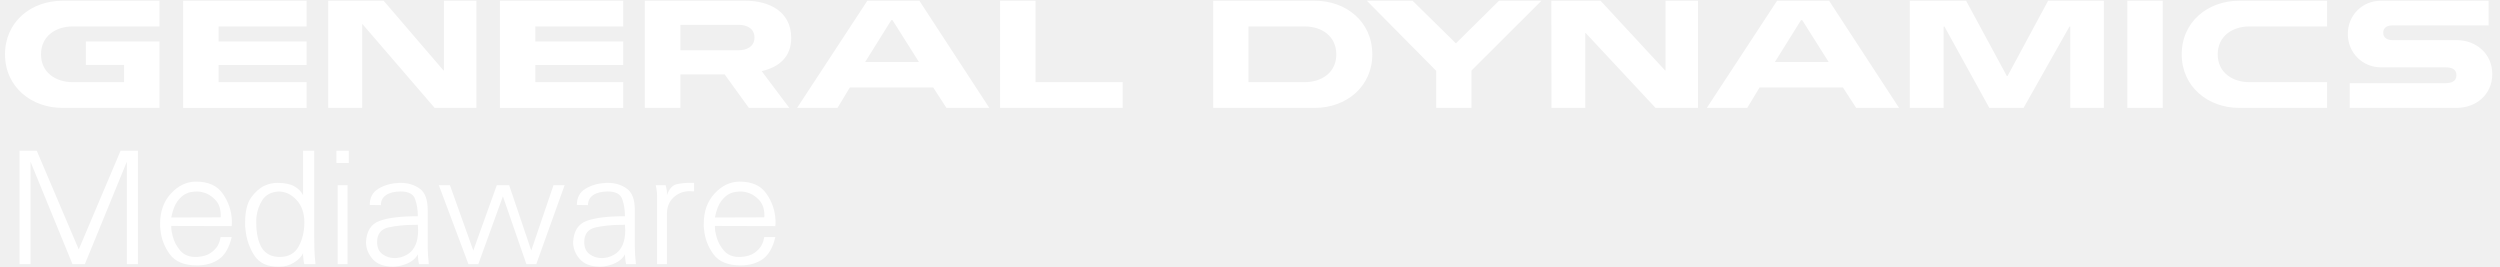
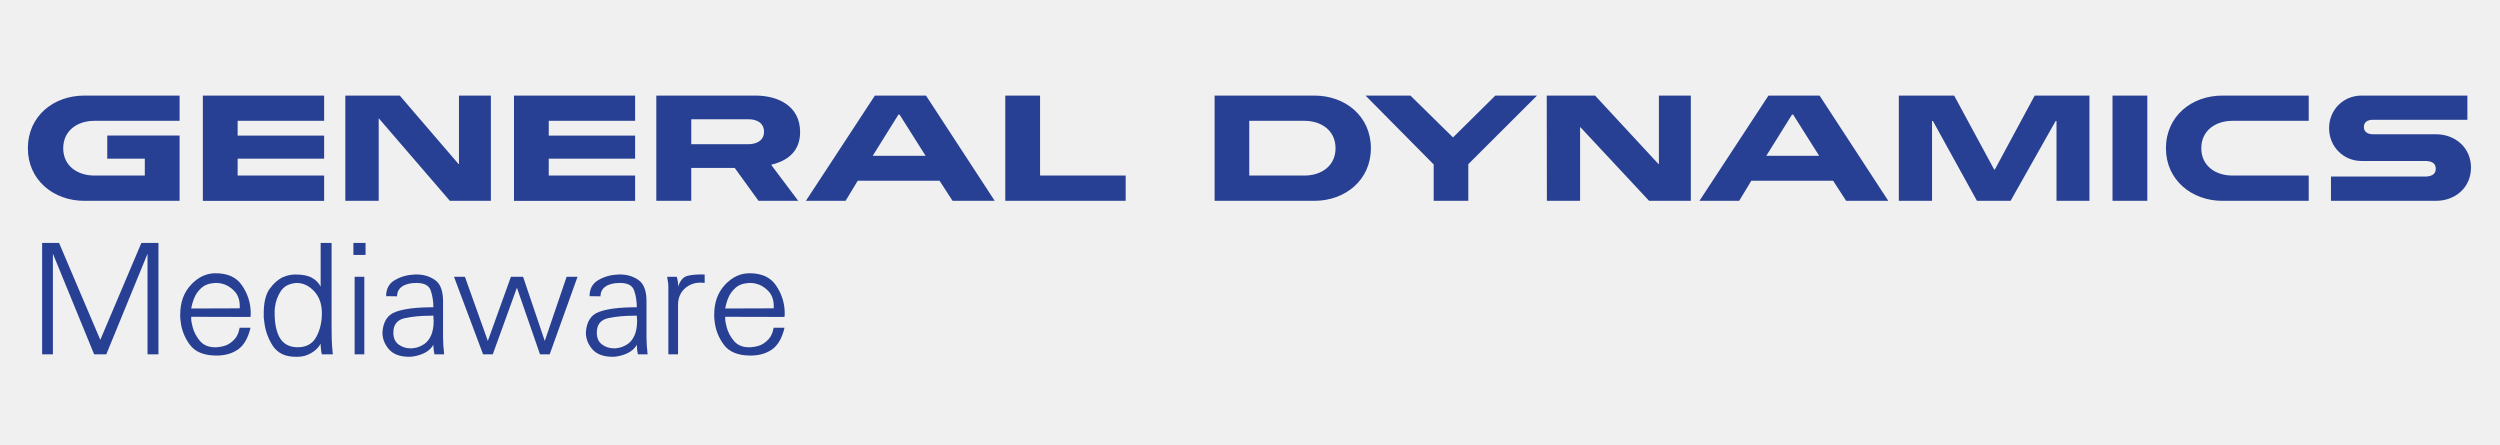
- <svg xmlns="http://www.w3.org/2000/svg" width="300" height="32" viewBox="0 0 300 32" id="svg10194" version="1.1">
-   <defs id="defs10196" />
-   <g id="layer1" transform="translate(-225.0482,-693.4606)" style="display:none">
-     <g id="g5015" transform="translate(224.6471,691.4984)" style="display:inline;opacity:1">
-       <g transform="translate(-4.78031,-570.2983)" id="AIS_logo">
-         <g transform="matrix(0.4904513,0,0,0.4904513,2.945349,307.9001)" id="g5-6">
-           <g id="text7" style="font-style:normal;font-variant:normal;font-weight:500;font-stretch:normal;font-size:38.325px;font-family:Univers-Light-Normal;-inkscape-font-specification:'Univers-Light-Normal Medium'">
-             <path id="path3040" style="font-style:normal;font-variant:normal;font-weight:500;font-stretch:normal;font-size:38.325px;font-family:Univers-Light-Normal;-inkscape-font-specification:'Univers-Light-Normal Medium'" d="m 9.34,575.899 4.216,0 10.271,24.145 10.233,-24.145 4.254,0 0,27.747 -2.721,0 0,-25.065 -10.271,25.065 -3.028,0 -10.271,-25.065 0,25.065 -2.683,0 0,-27.747 0,0" />
-             <path id="path3042" style="font-style:normal;font-variant:normal;font-weight:500;font-stretch:normal;font-size:38.325px;font-family:Univers-Light-Normal;-inkscape-font-specification:'Univers-Light-Normal Medium'" d="m 58.531,597.017 2.721,0 c -0.613,2.581 -1.648,4.382 -3.104,5.404 -1.456,1.022 -3.245,1.533 -5.366,1.533 -3.117,0 -5.34,-0.907 -6.669,-2.721 -1.329,-1.814 -2.095,-3.82 -2.3,-6.017 -0.026,-0.255 -0.051,-0.498 -0.077,-0.728 -2e-6,-0.255 -2e-6,-0.511 0,-0.766 -2e-6,-3.015 0.894,-5.48 2.683,-7.397 1.788,-1.916 3.82,-2.874 6.094,-2.874 3.015,2e-5 5.199,0.984 6.554,2.951 1.38,1.967 2.121,4.139 2.223,6.515 -1.9e-5,0.102 -1.9e-5,0.204 0,0.307 -1.9e-5,0.077 -1.9e-5,0.153 0,0.23 -1.9e-5,0.077 -1.9e-5,0.153 0,0.23 -1.9e-5,0.077 -1.9e-5,0.141 0,0.192 -0.026,0.077 -0.038,0.153 -0.038,0.23 -1.9e-5,0.077 -1.9e-5,0.153 0,0.23 l -14.793,-0.038 c -5e-6,0.409 0.026,0.83 0.077,1.265 0.077,0.434 0.179,0.881 0.307,1.341 0.332,1.252 0.945,2.402 1.84,3.449 0.894,1.022 2.121,1.533 3.679,1.533 0.051,10e-6 0.089,10e-6 0.115,0 0.026,10e-6 0.064,10e-6 0.115,0 0.026,10e-6 0.051,10e-6 0.077,0 0.051,10e-6 0.089,10e-6 0.115,0 1.456,-0.102 2.568,-0.434 3.334,-0.996 0.792,-0.562 1.367,-1.163 1.725,-1.801 0.204,-0.383 0.358,-0.741 0.46,-1.073 0.102,-0.358 0.179,-0.677 0.23,-0.958 l 0,-0.038 m 0,-4.829 c -1.6e-5,-0.025 -1.6e-5,-0.051 0,-0.077 -1.6e-5,-0.051 0.013,-0.102 0.038,-0.153 -1.6e-5,-0.051 -1.6e-5,-0.089 0,-0.115 -1.6e-5,-0.051 -1.6e-5,-0.102 0,-0.153 -1.6e-5,-1.635 -0.473,-2.925 -1.418,-3.871 -0.945,-0.971 -1.993,-1.571 -3.143,-1.801 -0.204,-0.051 -0.409,-0.089 -0.613,-0.115 -0.204,-0.025 -0.409,-0.038 -0.613,-0.038 -0.383,2e-5 -0.818,0.038 -1.303,0.115 -0.485,0.051 -0.984,0.204 -1.495,0.46 -0.69,0.332 -1.367,0.945 -2.031,1.84 -0.639,0.869 -1.137,2.185 -1.495,3.947 l 12.072,-0.038 0,0" />
-             <path id="path3044" style="font-style:normal;font-variant:normal;font-weight:500;font-stretch:normal;font-size:38.325px;font-family:Univers-Light-Normal;-inkscape-font-specification:'Univers-Light-Normal Medium'" d="m 81.441,575.899 0,21.117 c -1.8e-5,0.767 0.013,1.699 0.038,2.798 0.026,1.073 0.115,2.351 0.268,3.833 l -2.721,0 c -0.026,-0.077 -0.051,-0.166 -0.077,-0.268 -0.026,-0.128 -0.051,-0.256 -0.077,-0.383 -0.077,-0.511 -0.128,-0.971 -0.153,-1.38 -1.5e-5,-0.434 -1.5e-5,-0.652 0,-0.652 -0.434,0.894 -1.201,1.674 -2.3,2.338 -1.073,0.639 -2.21,0.958 -3.411,0.958 -0.077,0 -0.153,0 -0.23,0 -0.077,0 -0.141,0 -0.192,0 -2.632,0.025 -4.561,-0.881 -5.787,-2.721 -1.201,-1.865 -1.916,-3.909 -2.146,-6.132 -0.051,-0.332 -0.089,-0.664 -0.115,-0.996 -10e-7,-0.332 -10e-7,-0.664 0,-0.996 -10e-7,-2.657 0.485,-4.676 1.456,-6.055 0.996,-1.38 2.095,-2.351 3.296,-2.913 0.562,-0.255 1.111,-0.434 1.648,-0.537 0.537,-0.102 1.022,-0.153 1.456,-0.153 1.814,2e-5 3.207,0.281 4.177,0.843 0.996,0.562 1.712,1.29 2.146,2.185 l 0,-10.884 2.721,0 0,0 m -14.18,17.476 c -5e-6,2.734 0.46,4.842 1.38,6.324 0.945,1.456 2.402,2.185 4.369,2.185 2.121,10e-6 3.654,-0.843 4.599,-2.529 0.945,-1.712 1.418,-3.692 1.418,-5.94 -1.6e-5,-2.274 -0.639,-4.101 -1.916,-5.48 -1.278,-1.38 -2.747,-2.07 -4.407,-2.07 -1.789,0.128 -3.092,0.805 -3.909,2.031 -0.792,1.226 -1.278,2.555 -1.456,3.986 -0.026,0.256 -0.051,0.511 -0.077,0.767 -5e-6,0.256 -5e-6,0.511 0,0.766 l 0,-0.038" />
-             <path id="path3046" style="font-style:normal;font-variant:normal;font-weight:500;font-stretch:normal;font-size:38.325px;font-family:Univers-Light-Normal;-inkscape-font-specification:'Univers-Light-Normal Medium'" d="m 87.181,584.331 2.414,0 0,19.316 -2.414,0 0,-19.316 0,0 m -0.307,-8.432 3.028,0 0,2.989 -3.028,0 0,-2.989 0,0" />
-             <path id="path3048" style="font-style:normal;font-variant:normal;font-weight:500;font-stretch:normal;font-size:38.325px;font-family:Univers-Light-Normal;-inkscape-font-specification:'Univers-Light-Normal Medium'" d="m 95.026,589.16 c -3e-6,-1.814 0.715,-3.143 2.146,-3.986 1.431,-0.843 3.002,-1.303 4.714,-1.38 0.102,-0.025 0.204,-0.038 0.307,-0.038 0.128,2e-5 0.255,2e-5 0.383,0 1.814,2e-5 3.373,0.473 4.676,1.418 1.303,0.92 1.955,2.67 1.955,5.251 -2e-5,4.497 -2e-5,7.512 0,9.045 0.025,1.507 0.102,2.721 0.23,3.641 -2e-5,0.102 -2e-5,0.204 0,0.307 0.025,0.077 0.051,0.153 0.077,0.23 l -2.414,0 c -2e-5,0 -0.013,0 -0.038,0 -1e-5,-0.026 -1e-5,-0.051 0,-0.077 -0.128,-0.562 -0.204,-1.086 -0.23,-1.571 -0.026,-0.485 -0.038,-0.728 -0.038,-0.728 -0.358,0.639 -0.856,1.175 -1.495,1.61 -0.613,0.409 -1.265,0.715 -1.955,0.92 -0.46,0.153 -0.92,0.268 -1.38,0.345 -0.434,0.077 -0.83,0.115 -1.188,0.115 -2.274,0 -3.96,-0.626 -5.059,-1.878 -1.073,-1.252 -1.61,-2.632 -1.61,-4.139 0.153,-2.708 1.252,-4.433 3.296,-5.174 2.044,-0.766 5.174,-1.15 9.39,-1.15 -2e-5,-1.507 -0.217,-2.887 -0.652,-4.139 -0.409,-1.277 -1.597,-1.916 -3.564,-1.916 -1.507,2e-5 -2.696,0.294 -3.564,0.881 -0.843,0.588 -1.265,1.405 -1.265,2.453 l -2.721,-0.038 0,0 m 11.766,4.829 c -0.128,0.026 -0.268,0.038 -0.422,0.038 -0.128,10e-6 -0.256,10e-6 -0.383,0 -2.3,10e-6 -4.407,0.204 -6.324,0.613 -1.891,0.409 -2.836,1.61 -2.836,3.603 -4e-6,1.329 0.434,2.312 1.303,2.951 0.869,0.639 1.852,0.958 2.951,0.958 0.128,0 0.243,0 0.345,0 0.128,-0.025 0.243,-0.038 0.345,-0.038 0.537,-0.051 1.048,-0.179 1.533,-0.383 0.511,-0.204 0.971,-0.46 1.38,-0.766 0.664,-0.511 1.188,-1.214 1.571,-2.108 0.383,-0.894 0.588,-2.044 0.613,-3.449 -2e-5,-0.204 -0.013,-0.422 -0.038,-0.652 -1e-5,-0.23 -0.013,-0.473 -0.038,-0.728 l 0,-0.038" />
-             <path id="path3050" style="font-style:normal;font-variant:normal;font-weight:500;font-stretch:normal;font-size:38.325px;font-family:Univers-Light-Normal;-inkscape-font-specification:'Univers-Light-Normal Medium'" d="m 111.931,584.331 2.721,0 5.71,15.982 5.749,-15.982 3.028,0 5.404,15.982 5.442,-15.982 2.721,0 -6.937,19.316 -2.414,0 -5.749,-16.595 -6.017,16.595 -2.414,0 -7.243,-19.316 0,0" />
-             <path id="path3052" style="font-style:normal;font-variant:normal;font-weight:500;font-stretch:normal;font-size:38.325px;font-family:Univers-Light-Normal;-inkscape-font-specification:'Univers-Light-Normal Medium'" d="m 145.702,589.16 c 0,-1.814 0.715,-3.143 2.146,-3.986 1.431,-0.843 3.002,-1.303 4.714,-1.38 0.102,-0.025 0.204,-0.038 0.307,-0.038 0.128,2e-5 0.255,2e-5 0.383,0 1.814,2e-5 3.373,0.473 4.676,1.418 1.303,0.92 1.955,2.67 1.955,5.251 -2e-5,4.497 -2e-5,7.512 0,9.045 0.025,1.507 0.102,2.721 0.23,3.641 -2e-5,0.102 -2e-5,0.204 0,0.307 0.025,0.077 0.051,0.153 0.077,0.23 l -2.414,0 c -10e-6,0 -0.013,0 -0.038,0 -2e-5,-0.026 -2e-5,-0.051 0,-0.077 -0.128,-0.562 -0.204,-1.086 -0.23,-1.571 -0.026,-0.485 -0.038,-0.728 -0.038,-0.728 -0.358,0.639 -0.856,1.175 -1.495,1.61 -0.613,0.409 -1.265,0.715 -1.955,0.92 -0.46,0.153 -0.92,0.268 -1.38,0.345 -0.434,0.077 -0.83,0.115 -1.188,0.115 -2.274,0 -3.96,-0.626 -5.059,-1.878 -1.073,-1.252 -1.61,-2.632 -1.61,-4.139 0.153,-2.708 1.252,-4.433 3.296,-5.174 2.044,-0.766 5.174,-1.15 9.39,-1.15 -1e-5,-1.507 -0.217,-2.887 -0.652,-4.139 -0.409,-1.277 -1.597,-1.916 -3.564,-1.916 -1.507,2e-5 -2.696,0.294 -3.564,0.881 -0.843,0.588 -1.265,1.405 -1.265,2.453 l -2.721,-0.038 0,0 m 11.766,4.829 c -0.128,0.026 -0.268,0.038 -0.422,0.038 -0.128,10e-6 -0.256,10e-6 -0.383,0 -2.3,10e-6 -4.407,0.204 -6.324,0.613 -1.891,0.409 -2.836,1.61 -2.836,3.603 0,1.329 0.434,2.312 1.303,2.951 0.869,0.639 1.852,0.958 2.951,0.958 0.128,0 0.243,0 0.345,0 0.128,-0.025 0.243,-0.038 0.345,-0.038 0.537,-0.051 1.048,-0.179 1.533,-0.383 0.511,-0.204 0.971,-0.46 1.38,-0.766 0.664,-0.511 1.188,-1.214 1.571,-2.108 0.383,-0.894 0.588,-2.044 0.613,-3.449 -1e-5,-0.204 -0.013,-0.422 -0.038,-0.652 -1e-5,-0.23 -0.013,-0.473 -0.038,-0.728 l 0,-0.038" />
-             <path id="path3054" style="font-style:normal;font-variant:normal;font-weight:500;font-stretch:normal;font-size:38.325px;font-family:Univers-Light-Normal;-inkscape-font-specification:'Univers-Light-Normal Medium'" d="m 165.022,584.331 2.414,0 c 0.077,0.256 0.128,0.485 0.153,0.69 0.051,0.179 0.089,0.358 0.115,0.537 0.025,0.204 0.038,0.409 0.038,0.613 0,0.179 0,0.383 0,0.613 0.537,-1.533 1.316,-2.427 2.338,-2.683 1.048,-0.255 2.248,-0.37 3.603,-0.345 0.102,2e-5 0.204,2e-5 0.307,0 0.128,2e-5 0.255,2e-5 0.383,0 l 0,2.07 c -0.179,2e-5 -0.358,2e-5 -0.537,0 -0.153,-0.025 -0.319,-0.038 -0.498,-0.038 -1.559,2e-5 -2.887,0.511 -3.986,1.533 -1.073,1.022 -1.61,2.351 -1.61,3.986 l 0,12.341 -2.414,0 0,-15.982 c 0,-0.281 0,-0.549 0,-0.805 0,-0.281 -0.013,-0.562 -0.038,-0.843 -0.026,-0.255 -0.064,-0.511 -0.115,-0.766 -0.026,-0.281 -0.077,-0.575 -0.153,-0.881 l 0,-0.038" />
-             <path id="path3056" style="font-style:normal;font-variant:normal;font-weight:500;font-stretch:normal;font-size:38.325px;font-family:Univers-Light-Normal;-inkscape-font-specification:'Univers-Light-Normal Medium'" d="m 191.546,597.017 2.721,0 c -0.613,2.581 -1.648,4.382 -3.104,5.404 -1.456,1.022 -3.245,1.533 -5.366,1.533 -3.117,0 -5.34,-0.907 -6.669,-2.721 -1.329,-1.814 -2.095,-3.82 -2.3,-6.017 -0.025,-0.255 -0.051,-0.498 -0.077,-0.728 0,-0.255 0,-0.511 0,-0.766 0,-3.015 0.894,-5.48 2.683,-7.397 1.788,-1.916 3.82,-2.874 6.094,-2.874 3.015,2e-5 5.199,0.984 6.554,2.951 1.38,1.967 2.121,4.139 2.223,6.515 -1e-5,0.102 -1e-5,0.204 0,0.307 -1e-5,0.077 -1e-5,0.153 0,0.23 -1e-5,0.077 -1e-5,0.153 0,0.23 -1e-5,0.077 -1e-5,0.141 0,0.192 -0.026,0.077 -0.038,0.153 -0.038,0.23 -2e-5,0.077 -2e-5,0.153 0,0.23 l -14.793,-0.038 c 0,0.409 0.026,0.83 0.077,1.265 0.077,0.434 0.179,0.881 0.307,1.341 0.332,1.252 0.945,2.402 1.84,3.449 0.894,1.022 2.121,1.533 3.679,1.533 0.051,10e-6 0.089,10e-6 0.115,0 0.025,10e-6 0.064,10e-6 0.115,0 0.025,10e-6 0.051,10e-6 0.077,0 0.051,10e-6 0.089,10e-6 0.115,0 1.456,-0.102 2.568,-0.434 3.334,-0.996 0.792,-0.562 1.367,-1.163 1.725,-1.801 0.204,-0.383 0.358,-0.741 0.46,-1.073 0.102,-0.358 0.179,-0.677 0.23,-0.958 l 0,-0.038 m 0,-4.829 c -2e-5,-0.025 -2e-5,-0.051 0,-0.077 -2e-5,-0.051 0.013,-0.102 0.038,-0.153 -1e-5,-0.051 -1e-5,-0.089 0,-0.115 -1e-5,-0.051 -1e-5,-0.102 0,-0.153 -1e-5,-1.635 -0.473,-2.925 -1.418,-3.871 -0.945,-0.971 -1.993,-1.571 -3.143,-1.801 -0.204,-0.051 -0.409,-0.089 -0.613,-0.115 -0.204,-0.025 -0.409,-0.038 -0.613,-0.038 -0.383,2e-5 -0.818,0.038 -1.303,0.115 -0.485,0.051 -0.984,0.204 -1.495,0.46 -0.69,0.332 -1.367,0.945 -2.031,1.84 -0.639,0.869 -1.137,2.185 -1.495,3.947 l 12.072,-0.038 0,0" />
-           </g>
-         </g>
-         <g transform="translate(-114.1017,256.7288)" id="g9">
-           <path d="m 342.023,328.479 -1.589,-2.452 -10,0 -1.482,2.452 -4.852,0 8.431,-12.858 6.244,0 8.395,12.858 z m -6.476,-10.533 -0.14,0 -3.138,5.028 6.455,0 z m 32.172,10.533 0,-9.753 -0.104,0 -5.504,9.753 -4.11,0 -5.379,-9.753 -0.106,0 0,9.753 -4.058,0 0,-12.858 6.758,0 4.885,9.028 0.089,0 4.866,-9.028 6.689,0 0,12.858 z m 6.844,0 0,-12.858 4.252,0 0,12.858 z m 13.421,0 c -3.736,0 -6.895,-2.54 -6.895,-6.421 0,-3.916 3.139,-6.437 6.895,-6.437 l 10.549,0 0,3.084 -9.328,0 c -2.03,0 -3.795,1.164 -3.795,3.353 0,2.17 1.766,3.332 3.795,3.332 l 9.328,0 0,3.089 -10.549,0 z m 26.089,0 -12.824,0 0,-2.965 11.468,0 c 0.65,0 1.339,-0.177 1.339,-0.953 0,-0.794 -0.671,-0.95 -1.339,-0.95 l -7.727,0 c -2.222,0 -3.969,-1.764 -3.969,-4.004 0,-2.239 1.727,-3.986 3.969,-3.986 l 12.927,0 0,2.96 -11.554,0 c -0.583,0 -1.093,0.232 -1.093,0.883 0,0.637 0.547,0.881 1.093,0.881 l 7.709,0 c 2.363,0 4.285,1.644 4.285,4.075 0,2.436 -1.921,4.058 -4.285,4.058 z m -181.219,0 -1.588,-2.452 -10,0 -1.482,2.452 -4.85,0 8.43,-12.858 6.244,0 8.395,12.858 z m -6.472,-10.533 -0.143,0 -3.138,5.028 6.456,0 z m 12.911,10.533 0,-12.858 4.25,0 0,9.769 10.459,0 0,3.089 z m 37.769,0 -12.195,0 0,-12.858 12.195,0 c 3.773,0 6.898,2.521 6.898,6.437 4.9e-4,3.88 -3.141,6.42 -6.898,6.42 z m -1.216,-9.774 -6.746,0 0,6.685 6.746,0 c 2.028,0 3.794,-1.145 3.794,-3.332 0,-2.189 -1.748,-3.353 -3.794,-3.353 z m 20.016,5.292 0,4.482 -4.231,0 0,-4.447 -8.325,-8.411 5.486,0 5.201,5.113 5.17,-5.113 5.094,0 z m 22.086,4.482 -8.377,-8.981 -0.054,0 0,8.981 -4.056,0 -0.018,-12.858 5.907,0 7.742,8.36 0.053,0 0,-8.36 3.9,0 0,12.858 z m -191.166,0 c -3.759,0 -6.898,-2.54 -6.898,-6.421 0,-3.916 3.122,-6.437 6.898,-6.437 l 11.639,0 0,3.084 -10.423,0 c -2.028,0 -3.794,1.164 -3.794,3.353 0,2.17 1.766,3.332 3.794,3.332 l 6.173,0 0,-2.063 -4.586,0 0,-2.822 8.835,0 0,7.973 -11.639,0 z m 14.48,0 0,-12.858 14.816,0 0,3.084 -10.566,0 0,1.801 10.566,0 0,2.822 -10.566,0 0,2.063 10.566,0 0,3.089 -14.816,0 z m 30.179,0 -8.661,-10.055 -0.035,0 0,10.055 -4.077,0 0,-12.858 6.651,0 7.178,8.36 0.056,0 0,-8.36 3.897,0 0,12.858 z m 7.832,0 0,-12.858 14.796,0 0,3.084 -10.549,0 0,1.801 10.549,0 0,2.822 -10.549,0 0,2.063 10.549,0 0,3.089 -14.796,0 z m 31.411,-4.411 c 1.112,1.482 2.224,2.944 3.316,4.411 l -4.852,0 -2.909,-4.023 -5.309,0 0,4.023 -4.269,0 0,-12.858 12.099,0 c 2.841,0 5.469,1.304 5.469,4.461 0,2.292 -1.465,3.507 -3.545,3.986 z m -2.769,-5.556 -6.984,0 0,3.049 6.984,0 c 0.971,0 1.905,-0.44 1.905,-1.514 0,-1.111 -0.916,-1.535 -1.905,-1.535 z" style="color:#000000;display:inline;overflow:visible;visibility:visible;fill:#00539b;fill-opacity:1;fill-rule:nonzero;stroke:none;stroke-width:1;marker:none;enable-background:accumulate" id="rect4142" />
-         </g>
+ <svg xmlns="http://www.w3.org/2000/svg" width="180" height="32" viewBox="0 0 47.625 8.467" version="1.1" id="svg2505">
+   <defs id="defs2499" />
+   <g id="layer1" transform="translate(0,-288.5333)">
+     <g style="display:inline;opacity:1;vector-effect:none;fill:#274093;fill-opacity:1;stroke:none;stroke-width:2.039px;stroke-linecap:butt;stroke-linejoin:miter;stroke-miterlimit:4;stroke-dasharray:none;stroke-dashoffset:0;stroke-opacity:1;marker:none" id="g4154" transform="matrix(0.07648021,0,0,0.07648021,0.08743475,249.1164)">
+       <g style="font-style:normal;font-variant:normal;font-weight:500;font-stretch:normal;font-size:38.325px;font-family:Univers-Light-Normal;-inkscape-font-specification:'Univers-Light-Normal Medium';vector-effect:none;fill:#274093;fill-opacity:1;stroke:none;stroke-width:2.039px;stroke-linecap:butt;stroke-linejoin:miter;stroke-miterlimit:4;stroke-dasharray:none;stroke-dashoffset:0;stroke-opacity:1;marker:none" id="g4156">
+         <path d="M 9.34,575.899 H 13.556 l 10.271,24.145 10.233,-24.145 h 4.254 v 27.747 H 35.593 V 578.582 L 25.322,603.647 H 22.294 L 12.023,578.582 v 25.065 H 9.34 v -27.747 0" style="font-style:normal;font-variant:normal;font-weight:500;font-stretch:normal;font-size:38.325px;font-family:Univers-Light-Normal;-inkscape-font-specification:'Univers-Light-Normal Medium';vector-effect:none;fill:#274093;fill-opacity:1;stroke:none;stroke-width:2.039px;stroke-linecap:butt;stroke-linejoin:miter;stroke-miterlimit:4;stroke-dasharray:none;stroke-dashoffset:0;stroke-opacity:1;marker:none" id="path4158-2" />
+         <path d="m 58.531,597.017 h 2.721 c -0.613,2.581 -1.648,4.382 -3.104,5.404 -1.456,1.022 -3.245,1.533 -5.366,1.533 -3.117,0 -5.34,-0.907 -6.669,-2.721 -1.329,-1.814 -2.095,-3.82 -2.3,-6.017 -0.026,-0.255 -0.051,-0.498 -0.077,-0.728 -2e-6,-0.255 -2e-6,-0.511 0,-0.766 -2e-6,-3.015 0.894,-5.48 2.683,-7.397 1.788,-1.916 3.82,-2.874 6.094,-2.874 3.015,2e-5 5.199,0.984 6.554,2.951 1.38,1.967 2.121,4.139 2.223,6.515 -1.9e-5,0.102 -1.9e-5,0.204 0,0.307 -1.9e-5,0.077 -1.9e-5,0.153 0,0.23 -1.9e-5,0.077 -1.9e-5,0.153 0,0.23 -1.9e-5,0.077 -1.9e-5,0.141 0,0.192 -0.026,0.077 -0.038,0.153 -0.038,0.23 -1.9e-5,0.077 -1.9e-5,0.153 0,0.23 l -14.793,-0.038 c -5e-6,0.409 0.026,0.83 0.077,1.265 0.077,0.434 0.179,0.881 0.307,1.341 0.332,1.252 0.945,2.402 1.84,3.449 0.894,1.022 2.121,1.533 3.679,1.533 0.051,10e-6 0.089,10e-6 0.115,0 0.026,10e-6 0.064,10e-6 0.115,0 0.026,10e-6 0.051,10e-6 0.077,0 0.051,10e-6 0.089,10e-6 0.115,0 1.456,-0.102 2.568,-0.434 3.334,-0.996 0.792,-0.562 1.367,-1.163 1.725,-1.801 0.204,-0.383 0.358,-0.741 0.46,-1.073 0.102,-0.358 0.179,-0.677 0.23,-0.958 v -0.038 m 0,-4.829 c -1.6e-5,-0.025 -1.6e-5,-0.051 0,-0.077 -1.6e-5,-0.051 0.013,-0.102 0.038,-0.153 -1.6e-5,-0.051 -1.6e-5,-0.089 0,-0.115 -1.6e-5,-0.051 -1.6e-5,-0.102 0,-0.153 -1.6e-5,-1.635 -0.473,-2.925 -1.418,-3.871 -0.945,-0.971 -1.993,-1.571 -3.143,-1.801 -0.204,-0.051 -0.409,-0.089 -0.613,-0.115 -0.204,-0.025 -0.409,-0.038 -0.613,-0.038 -0.383,2e-5 -0.818,0.038 -1.303,0.115 -0.485,0.051 -0.984,0.204 -1.495,0.46 -0.69,0.332 -1.367,0.945 -2.031,1.84 -0.639,0.869 -1.137,2.185 -1.495,3.947 l 12.072,-0.038 v 0" style="font-style:normal;font-variant:normal;font-weight:500;font-stretch:normal;font-size:38.325px;font-family:Univers-Light-Normal;-inkscape-font-specification:'Univers-Light-Normal Medium';vector-effect:none;fill:#274093;fill-opacity:1;stroke:none;stroke-width:2.039px;stroke-linecap:butt;stroke-linejoin:miter;stroke-miterlimit:4;stroke-dasharray:none;stroke-dashoffset:0;stroke-opacity:1;marker:none" id="path4160-9" />
+         <path d="m 81.441,575.899 v 21.117 c -1.8e-5,0.767 0.013,1.699 0.038,2.798 0.026,1.073 0.115,2.351 0.268,3.833 h -2.721 c -0.026,-0.077 -0.051,-0.166 -0.077,-0.268 -0.026,-0.128 -0.051,-0.256 -0.077,-0.383 -0.077,-0.511 -0.128,-0.971 -0.153,-1.38 -1.5e-5,-0.434 -1.5e-5,-0.652 0,-0.652 -0.434,0.894 -1.201,1.674 -2.3,2.338 -1.073,0.639 -2.21,0.958 -3.411,0.958 -0.077,0 -0.153,0 -0.23,0 -0.077,0 -0.141,0 -0.192,0 -2.632,0.025 -4.561,-0.881 -5.787,-2.721 -1.201,-1.865 -1.916,-3.909 -2.146,-6.132 -0.051,-0.332 -0.089,-0.664 -0.115,-0.996 -10e-7,-0.332 -10e-7,-0.664 0,-0.996 -10e-7,-2.657 0.485,-4.676 1.456,-6.055 0.996,-1.38 2.095,-2.351 3.296,-2.913 0.562,-0.255 1.111,-0.434 1.648,-0.537 0.537,-0.102 1.022,-0.153 1.456,-0.153 1.814,2e-5 3.207,0.281 4.177,0.843 0.996,0.562 1.712,1.29 2.146,2.185 v -10.884 h 2.721 v 0 m -14.18,17.476 c -5e-6,2.734 0.46,4.842 1.38,6.324 0.945,1.456 2.402,2.185 4.369,2.185 2.121,10e-6 3.654,-0.843 4.599,-2.529 0.945,-1.712 1.418,-3.692 1.418,-5.94 -1.6e-5,-2.274 -0.639,-4.101 -1.916,-5.48 -1.278,-1.38 -2.747,-2.07 -4.407,-2.07 -1.789,0.128 -3.092,0.805 -3.909,2.031 -0.792,1.226 -1.278,2.555 -1.456,3.986 -0.026,0.256 -0.051,0.511 -0.077,0.767 -5e-6,0.256 -5e-6,0.511 0,0.766 v -0.038" style="font-style:normal;font-variant:normal;font-weight:500;font-stretch:normal;font-size:38.325px;font-family:Univers-Light-Normal;-inkscape-font-specification:'Univers-Light-Normal Medium';vector-effect:none;fill:#274093;fill-opacity:1;stroke:none;stroke-width:2.039px;stroke-linecap:butt;stroke-linejoin:miter;stroke-miterlimit:4;stroke-dasharray:none;stroke-dashoffset:0;stroke-opacity:1;marker:none" id="path4162-1" />
+         <path d="m 87.181,584.331 h 2.414 v 19.316 h -2.414 v -19.316 0 m -0.307,-8.432 h 3.028 v 2.989 h -3.028 v -2.989 0" style="font-style:normal;font-variant:normal;font-weight:500;font-stretch:normal;font-size:38.325px;font-family:Univers-Light-Normal;-inkscape-font-specification:'Univers-Light-Normal Medium';vector-effect:none;fill:#274093;fill-opacity:1;stroke:none;stroke-width:2.039px;stroke-linecap:butt;stroke-linejoin:miter;stroke-miterlimit:4;stroke-dasharray:none;stroke-dashoffset:0;stroke-opacity:1;marker:none" id="path4164-2" />
+         <path d="m 95.026,589.16 c -3e-6,-1.814 0.715,-3.143 2.146,-3.986 1.431,-0.843 3.002,-1.303 4.714,-1.38 0.102,-0.025 0.204,-0.038 0.307,-0.038 0.128,2e-5 0.255,2e-5 0.383,0 1.814,2e-5 3.373,0.473 4.676,1.418 1.303,0.92 1.955,2.67 1.955,5.251 -2e-5,4.497 -2e-5,7.512 0,9.045 0.025,1.507 0.102,2.721 0.23,3.641 -2e-5,0.102 -2e-5,0.204 0,0.307 0.025,0.077 0.051,0.153 0.077,0.23 h -2.414 c -2e-5,0 -0.013,0 -0.038,0 -1e-5,-0.026 -1e-5,-0.051 0,-0.077 -0.128,-0.562 -0.204,-1.086 -0.23,-1.571 -0.026,-0.485 -0.038,-0.728 -0.038,-0.728 -0.358,0.639 -0.856,1.175 -1.495,1.61 -0.613,0.409 -1.265,0.715 -1.955,0.92 -0.46,0.153 -0.92,0.268 -1.38,0.345 -0.434,0.077 -0.83,0.115 -1.188,0.115 -2.274,0 -3.96,-0.626 -5.059,-1.878 -1.073,-1.252 -1.61,-2.632 -1.61,-4.139 0.153,-2.708 1.252,-4.433 3.296,-5.174 2.044,-0.766 5.174,-1.15 9.39,-1.15 -2e-5,-1.507 -0.217,-2.887 -0.652,-4.139 -0.409,-1.277 -1.597,-1.916 -3.564,-1.916 -1.507,2e-5 -2.696,0.294 -3.564,0.881 -0.843,0.588 -1.265,1.405 -1.265,2.453 l -2.721,-0.038 v 0 m 11.766,4.829 c -0.128,0.026 -0.268,0.038 -0.422,0.038 -0.128,10e-6 -0.256,10e-6 -0.383,0 -2.3,10e-6 -4.407,0.204 -6.324,0.613 -1.891,0.409 -2.836,1.61 -2.836,3.603 -4e-6,1.329 0.434,2.312 1.303,2.951 0.869,0.639 1.852,0.958 2.951,0.958 0.128,0 0.243,0 0.345,0 0.128,-0.025 0.243,-0.038 0.345,-0.038 0.537,-0.051 1.048,-0.179 1.533,-0.383 0.511,-0.204 0.971,-0.46 1.38,-0.766 0.664,-0.511 1.188,-1.214 1.571,-2.108 0.383,-0.894 0.588,-2.044 0.613,-3.449 -2e-5,-0.204 -0.013,-0.422 -0.038,-0.652 -1e-5,-0.23 -0.013,-0.473 -0.038,-0.728 v -0.038" style="font-style:normal;font-variant:normal;font-weight:500;font-stretch:normal;font-size:38.325px;font-family:Univers-Light-Normal;-inkscape-font-specification:'Univers-Light-Normal Medium';vector-effect:none;fill:#274093;fill-opacity:1;stroke:none;stroke-width:2.039px;stroke-linecap:butt;stroke-linejoin:miter;stroke-miterlimit:4;stroke-dasharray:none;stroke-dashoffset:0;stroke-opacity:1;marker:none" id="path4166-7" />
+         <path d="m 111.931,584.331 h 2.721 l 5.71,15.982 5.749,-15.982 h 3.028 l 5.404,15.982 5.442,-15.982 h 2.721 l -6.937,19.316 h -2.414 l -5.749,-16.595 -6.017,16.595 h -2.414 l -7.243,-19.316 v 0" style="font-style:normal;font-variant:normal;font-weight:500;font-stretch:normal;font-size:38.325px;font-family:Univers-Light-Normal;-inkscape-font-specification:'Univers-Light-Normal Medium';vector-effect:none;fill:#274093;fill-opacity:1;stroke:none;stroke-width:2.039px;stroke-linecap:butt;stroke-linejoin:miter;stroke-miterlimit:4;stroke-dasharray:none;stroke-dashoffset:0;stroke-opacity:1;marker:none" id="path4168-0" />
+         <path d="m 145.702,589.16 c 0,-1.814 0.715,-3.143 2.146,-3.986 1.431,-0.843 3.002,-1.303 4.714,-1.38 0.102,-0.025 0.204,-0.038 0.307,-0.038 0.128,2e-5 0.255,2e-5 0.383,0 1.814,2e-5 3.373,0.473 4.676,1.418 1.303,0.92 1.955,2.67 1.955,5.251 -2e-5,4.497 -2e-5,7.512 0,9.045 0.025,1.507 0.102,2.721 0.23,3.641 -2e-5,0.102 -2e-5,0.204 0,0.307 0.025,0.077 0.051,0.153 0.077,0.23 h -2.414 c -10e-6,0 -0.013,0 -0.038,0 -2e-5,-0.026 -2e-5,-0.051 0,-0.077 -0.128,-0.562 -0.204,-1.086 -0.23,-1.571 -0.026,-0.485 -0.038,-0.728 -0.038,-0.728 -0.358,0.639 -0.856,1.175 -1.495,1.61 -0.613,0.409 -1.265,0.715 -1.955,0.92 -0.46,0.153 -0.92,0.268 -1.38,0.345 -0.434,0.077 -0.83,0.115 -1.188,0.115 -2.274,0 -3.96,-0.626 -5.059,-1.878 -1.073,-1.252 -1.61,-2.632 -1.61,-4.139 0.153,-2.708 1.252,-4.433 3.296,-5.174 2.044,-0.766 5.174,-1.15 9.39,-1.15 -1e-5,-1.507 -0.217,-2.887 -0.652,-4.139 -0.409,-1.277 -1.597,-1.916 -3.564,-1.916 -1.507,2e-5 -2.696,0.294 -3.564,0.881 -0.843,0.588 -1.265,1.405 -1.265,2.453 l -2.721,-0.038 v 0 m 11.766,4.829 c -0.128,0.026 -0.268,0.038 -0.422,0.038 -0.128,10e-6 -0.256,10e-6 -0.383,0 -2.3,10e-6 -4.407,0.204 -6.324,0.613 -1.891,0.409 -2.836,1.61 -2.836,3.603 0,1.329 0.434,2.312 1.303,2.951 0.869,0.639 1.852,0.958 2.951,0.958 0.128,0 0.243,0 0.345,0 0.128,-0.025 0.243,-0.038 0.345,-0.038 0.537,-0.051 1.048,-0.179 1.533,-0.383 0.511,-0.204 0.971,-0.46 1.38,-0.766 0.664,-0.511 1.188,-1.214 1.571,-2.108 0.383,-0.894 0.588,-2.044 0.613,-3.449 -1e-5,-0.204 -0.013,-0.422 -0.038,-0.652 -1e-5,-0.23 -0.013,-0.473 -0.038,-0.728 v -0.038" style="font-style:normal;font-variant:normal;font-weight:500;font-stretch:normal;font-size:38.325px;font-family:Univers-Light-Normal;-inkscape-font-specification:'Univers-Light-Normal Medium';vector-effect:none;fill:#274093;fill-opacity:1;stroke:none;stroke-width:2.039px;stroke-linecap:butt;stroke-linejoin:miter;stroke-miterlimit:4;stroke-dasharray:none;stroke-dashoffset:0;stroke-opacity:1;marker:none" id="path4170-9" />
+         <path d="m 165.022,584.331 h 2.414 c 0.077,0.256 0.128,0.485 0.153,0.69 0.051,0.179 0.089,0.358 0.115,0.537 0.025,0.204 0.038,0.409 0.038,0.613 0,0.179 0,0.383 0,0.613 0.537,-1.533 1.316,-2.427 2.338,-2.683 1.048,-0.255 2.248,-0.37 3.603,-0.345 0.102,2e-5 0.204,2e-5 0.307,0 0.128,2e-5 0.255,2e-5 0.383,0 v 2.07 c -0.179,2e-5 -0.358,2e-5 -0.537,0 -0.153,-0.025 -0.319,-0.038 -0.498,-0.038 -1.559,2e-5 -2.887,0.511 -3.986,1.533 -1.073,1.022 -1.61,2.351 -1.61,3.986 v 12.341 h -2.414 v -15.982 c 0,-0.281 0,-0.549 0,-0.805 0,-0.281 -0.013,-0.562 -0.038,-0.843 -0.026,-0.255 -0.064,-0.511 -0.115,-0.766 -0.026,-0.281 -0.077,-0.575 -0.153,-0.881 v -0.038" style="font-style:normal;font-variant:normal;font-weight:500;font-stretch:normal;font-size:38.325px;font-family:Univers-Light-Normal;-inkscape-font-specification:'Univers-Light-Normal Medium';vector-effect:none;fill:#274093;fill-opacity:1;stroke:none;stroke-width:2.039px;stroke-linecap:butt;stroke-linejoin:miter;stroke-miterlimit:4;stroke-dasharray:none;stroke-dashoffset:0;stroke-opacity:1;marker:none" id="path4172-3" />
+         <path d="m 191.546,597.017 h 2.721 c -0.613,2.581 -1.648,4.382 -3.104,5.404 -1.456,1.022 -3.245,1.533 -5.366,1.533 -3.117,0 -5.34,-0.907 -6.669,-2.721 -1.329,-1.814 -2.095,-3.82 -2.3,-6.017 -0.025,-0.255 -0.051,-0.498 -0.077,-0.728 0,-0.255 0,-0.511 0,-0.766 0,-3.015 0.894,-5.48 2.683,-7.397 1.788,-1.916 3.82,-2.874 6.094,-2.874 3.015,2e-5 5.199,0.984 6.554,2.951 1.38,1.967 2.121,4.139 2.223,6.515 -1e-5,0.102 -1e-5,0.204 0,0.307 -1e-5,0.077 -1e-5,0.153 0,0.23 -1e-5,0.077 -1e-5,0.153 0,0.23 -1e-5,0.077 -1e-5,0.141 0,0.192 -0.026,0.077 -0.038,0.153 -0.038,0.23 -2e-5,0.077 -2e-5,0.153 0,0.23 l -14.793,-0.038 c 0,0.409 0.026,0.83 0.077,1.265 0.077,0.434 0.179,0.881 0.307,1.341 0.332,1.252 0.945,2.402 1.84,3.449 0.894,1.022 2.121,1.533 3.679,1.533 0.051,10e-6 0.089,10e-6 0.115,0 0.025,10e-6 0.064,10e-6 0.115,0 0.025,10e-6 0.051,10e-6 0.077,0 0.051,10e-6 0.089,10e-6 0.115,0 1.456,-0.102 2.568,-0.434 3.334,-0.996 0.792,-0.562 1.367,-1.163 1.725,-1.801 0.204,-0.383 0.358,-0.741 0.46,-1.073 0.102,-0.358 0.179,-0.677 0.23,-0.958 v -0.038 m 0,-4.829 c -2e-5,-0.025 -2e-5,-0.051 0,-0.077 -2e-5,-0.051 0.013,-0.102 0.038,-0.153 -1e-5,-0.051 -1e-5,-0.089 0,-0.115 -1e-5,-0.051 -1e-5,-0.102 0,-0.153 -1e-5,-1.635 -0.473,-2.925 -1.418,-3.871 -0.945,-0.971 -1.993,-1.571 -3.143,-1.801 -0.204,-0.051 -0.409,-0.089 -0.613,-0.115 -0.204,-0.025 -0.409,-0.038 -0.613,-0.038 -0.383,2e-5 -0.818,0.038 -1.303,0.115 -0.485,0.051 -0.984,0.204 -1.495,0.46 -0.69,0.332 -1.367,0.945 -2.031,1.84 -0.639,0.869 -1.137,2.185 -1.495,3.947 l 12.072,-0.038 v 0" style="font-style:normal;font-variant:normal;font-weight:500;font-stretch:normal;font-size:38.325px;font-family:Univers-Light-Normal;-inkscape-font-specification:'Univers-Light-Normal Medium';vector-effect:none;fill:#274093;fill-opacity:1;stroke:none;stroke-width:2.039px;stroke-linecap:butt;stroke-linejoin:miter;stroke-miterlimit:4;stroke-dasharray:none;stroke-dashoffset:0;stroke-opacity:1;marker:none" id="path4174-6" />
      </g>
-       <g transform="translate(-4.78031,-570.2983)" id="Layer_3" />
    </g>
-   </g>
-   <g id="layer2">
-     <g style="display:inline;opacity:1" transform="translate(-0.40116,-1.96219)" id="g4150">
-       <g style="" id="g4152" transform="translate(-4.78031,-570.2983)">
-         <g style="" id="g4154" transform="matrix(0.4904513,0,0,0.4904513,2.945349,307.9001)">
-           <g style="font-style:normal;font-variant:normal;font-weight:500;font-stretch:normal;font-size:38.325px;font-family:Univers-Light-Normal;-inkscape-font-specification:'Univers-Light-Normal Medium'" id="g4156">
-             <path d="m 9.34,575.899 4.216,0 10.271,24.145 10.233,-24.145 4.254,0 0,27.747 -2.721,0 0,-25.065 -10.271,25.065 -3.028,0 -10.271,-25.065 0,25.065 -2.683,0 0,-27.747 0,0" style="font-style:normal;font-variant:normal;font-weight:500;font-stretch:normal;font-size:38.325px;font-family:Univers-Light-Normal;-inkscape-font-specification:'Univers-Light-Normal Medium';fill:#ffffff;fill-opacity:1" id="path4158" />
-             <path d="m 58.531,597.017 2.721,0 c -0.613,2.581 -1.648,4.382 -3.104,5.404 -1.456,1.022 -3.245,1.533 -5.366,1.533 -3.117,0 -5.34,-0.907 -6.669,-2.721 -1.329,-1.814 -2.095,-3.82 -2.3,-6.017 -0.026,-0.255 -0.051,-0.498 -0.077,-0.728 -2e-6,-0.255 -2e-6,-0.511 0,-0.766 -2e-6,-3.015 0.894,-5.48 2.683,-7.397 1.788,-1.916 3.82,-2.874 6.094,-2.874 3.015,2e-5 5.199,0.984 6.554,2.951 1.38,1.967 2.121,4.139 2.223,6.515 -1.9e-5,0.102 -1.9e-5,0.204 0,0.307 -1.9e-5,0.077 -1.9e-5,0.153 0,0.23 -1.9e-5,0.077 -1.9e-5,0.153 0,0.23 -1.9e-5,0.077 -1.9e-5,0.141 0,0.192 -0.026,0.077 -0.038,0.153 -0.038,0.23 -1.9e-5,0.077 -1.9e-5,0.153 0,0.23 l -14.793,-0.038 c -5e-6,0.409 0.026,0.83 0.077,1.265 0.077,0.434 0.179,0.881 0.307,1.341 0.332,1.252 0.945,2.402 1.84,3.449 0.894,1.022 2.121,1.533 3.679,1.533 0.051,10e-6 0.089,10e-6 0.115,0 0.026,10e-6 0.064,10e-6 0.115,0 0.026,10e-6 0.051,10e-6 0.077,0 0.051,10e-6 0.089,10e-6 0.115,0 1.456,-0.102 2.568,-0.434 3.334,-0.996 0.792,-0.562 1.367,-1.163 1.725,-1.801 0.204,-0.383 0.358,-0.741 0.46,-1.073 0.102,-0.358 0.179,-0.677 0.23,-0.958 l 0,-0.038 m 0,-4.829 c -1.6e-5,-0.025 -1.6e-5,-0.051 0,-0.077 -1.6e-5,-0.051 0.013,-0.102 0.038,-0.153 -1.6e-5,-0.051 -1.6e-5,-0.089 0,-0.115 -1.6e-5,-0.051 -1.6e-5,-0.102 0,-0.153 -1.6e-5,-1.635 -0.473,-2.925 -1.418,-3.871 -0.945,-0.971 -1.993,-1.571 -3.143,-1.801 -0.204,-0.051 -0.409,-0.089 -0.613,-0.115 -0.204,-0.025 -0.409,-0.038 -0.613,-0.038 -0.383,2e-5 -0.818,0.038 -1.303,0.115 -0.485,0.051 -0.984,0.204 -1.495,0.46 -0.69,0.332 -1.367,0.945 -2.031,1.84 -0.639,0.869 -1.137,2.185 -1.495,3.947 l 12.072,-0.038 0,0" style="font-style:normal;font-variant:normal;font-weight:500;font-stretch:normal;font-size:38.325px;font-family:Univers-Light-Normal;-inkscape-font-specification:'Univers-Light-Normal Medium';fill:#ffffff;fill-opacity:1" id="path4160" />
-             <path d="m 81.441,575.899 0,21.117 c -1.8e-5,0.767 0.013,1.699 0.038,2.798 0.026,1.073 0.115,2.351 0.268,3.833 l -2.721,0 c -0.026,-0.077 -0.051,-0.166 -0.077,-0.268 -0.026,-0.128 -0.051,-0.256 -0.077,-0.383 -0.077,-0.511 -0.128,-0.971 -0.153,-1.38 -1.5e-5,-0.434 -1.5e-5,-0.652 0,-0.652 -0.434,0.894 -1.201,1.674 -2.3,2.338 -1.073,0.639 -2.21,0.958 -3.411,0.958 -0.077,0 -0.153,0 -0.23,0 -0.077,0 -0.141,0 -0.192,0 -2.632,0.025 -4.561,-0.881 -5.787,-2.721 -1.201,-1.865 -1.916,-3.909 -2.146,-6.132 -0.051,-0.332 -0.089,-0.664 -0.115,-0.996 -10e-7,-0.332 -10e-7,-0.664 0,-0.996 -10e-7,-2.657 0.485,-4.676 1.456,-6.055 0.996,-1.38 2.095,-2.351 3.296,-2.913 0.562,-0.255 1.111,-0.434 1.648,-0.537 0.537,-0.102 1.022,-0.153 1.456,-0.153 1.814,2e-5 3.207,0.281 4.177,0.843 0.996,0.562 1.712,1.29 2.146,2.185 l 0,-10.884 2.721,0 0,0 m -14.18,17.476 c -5e-6,2.734 0.46,4.842 1.38,6.324 0.945,1.456 2.402,2.185 4.369,2.185 2.121,10e-6 3.654,-0.843 4.599,-2.529 0.945,-1.712 1.418,-3.692 1.418,-5.94 -1.6e-5,-2.274 -0.639,-4.101 -1.916,-5.48 -1.278,-1.38 -2.747,-2.07 -4.407,-2.07 -1.789,0.128 -3.092,0.805 -3.909,2.031 -0.792,1.226 -1.278,2.555 -1.456,3.986 -0.026,0.256 -0.051,0.511 -0.077,0.767 -5e-6,0.256 -5e-6,0.511 0,0.766 l 0,-0.038" style="font-style:normal;font-variant:normal;font-weight:500;font-stretch:normal;font-size:38.325px;font-family:Univers-Light-Normal;-inkscape-font-specification:'Univers-Light-Normal Medium';fill:#ffffff;fill-opacity:1" id="path4162" />
-             <path d="m 87.181,584.331 2.414,0 0,19.316 -2.414,0 0,-19.316 0,0 m -0.307,-8.432 3.028,0 0,2.989 -3.028,0 0,-2.989 0,0" style="font-style:normal;font-variant:normal;font-weight:500;font-stretch:normal;font-size:38.325px;font-family:Univers-Light-Normal;-inkscape-font-specification:'Univers-Light-Normal Medium';fill:#ffffff;fill-opacity:1" id="path4164" />
-             <path d="m 95.026,589.16 c -3e-6,-1.814 0.715,-3.143 2.146,-3.986 1.431,-0.843 3.002,-1.303 4.714,-1.38 0.102,-0.025 0.204,-0.038 0.307,-0.038 0.128,2e-5 0.255,2e-5 0.383,0 1.814,2e-5 3.373,0.473 4.676,1.418 1.303,0.92 1.955,2.67 1.955,5.251 -2e-5,4.497 -2e-5,7.512 0,9.045 0.025,1.507 0.102,2.721 0.23,3.641 -2e-5,0.102 -2e-5,0.204 0,0.307 0.025,0.077 0.051,0.153 0.077,0.23 l -2.414,0 c -2e-5,0 -0.013,0 -0.038,0 -1e-5,-0.026 -1e-5,-0.051 0,-0.077 -0.128,-0.562 -0.204,-1.086 -0.23,-1.571 -0.026,-0.485 -0.038,-0.728 -0.038,-0.728 -0.358,0.639 -0.856,1.175 -1.495,1.61 -0.613,0.409 -1.265,0.715 -1.955,0.92 -0.46,0.153 -0.92,0.268 -1.38,0.345 -0.434,0.077 -0.83,0.115 -1.188,0.115 -2.274,0 -3.96,-0.626 -5.059,-1.878 -1.073,-1.252 -1.61,-2.632 -1.61,-4.139 0.153,-2.708 1.252,-4.433 3.296,-5.174 2.044,-0.766 5.174,-1.15 9.39,-1.15 -2e-5,-1.507 -0.217,-2.887 -0.652,-4.139 -0.409,-1.277 -1.597,-1.916 -3.564,-1.916 -1.507,2e-5 -2.696,0.294 -3.564,0.881 -0.843,0.588 -1.265,1.405 -1.265,2.453 l -2.721,-0.038 0,0 m 11.766,4.829 c -0.128,0.026 -0.268,0.038 -0.422,0.038 -0.128,10e-6 -0.256,10e-6 -0.383,0 -2.3,10e-6 -4.407,0.204 -6.324,0.613 -1.891,0.409 -2.836,1.61 -2.836,3.603 -4e-6,1.329 0.434,2.312 1.303,2.951 0.869,0.639 1.852,0.958 2.951,0.958 0.128,0 0.243,0 0.345,0 0.128,-0.025 0.243,-0.038 0.345,-0.038 0.537,-0.051 1.048,-0.179 1.533,-0.383 0.511,-0.204 0.971,-0.46 1.38,-0.766 0.664,-0.511 1.188,-1.214 1.571,-2.108 0.383,-0.894 0.588,-2.044 0.613,-3.449 -2e-5,-0.204 -0.013,-0.422 -0.038,-0.652 -1e-5,-0.23 -0.013,-0.473 -0.038,-0.728 l 0,-0.038" style="font-style:normal;font-variant:normal;font-weight:500;font-stretch:normal;font-size:38.325px;font-family:Univers-Light-Normal;-inkscape-font-specification:'Univers-Light-Normal Medium';fill:#ffffff;fill-opacity:1" id="path4166" />
-             <path d="m 111.931,584.331 2.721,0 5.71,15.982 5.749,-15.982 3.028,0 5.404,15.982 5.442,-15.982 2.721,0 -6.937,19.316 -2.414,0 -5.749,-16.595 -6.017,16.595 -2.414,0 -7.243,-19.316 0,0" style="font-style:normal;font-variant:normal;font-weight:500;font-stretch:normal;font-size:38.325px;font-family:Univers-Light-Normal;-inkscape-font-specification:'Univers-Light-Normal Medium';fill:#ffffff;fill-opacity:1" id="path4168" />
-             <path d="m 145.702,589.16 c 0,-1.814 0.715,-3.143 2.146,-3.986 1.431,-0.843 3.002,-1.303 4.714,-1.38 0.102,-0.025 0.204,-0.038 0.307,-0.038 0.128,2e-5 0.255,2e-5 0.383,0 1.814,2e-5 3.373,0.473 4.676,1.418 1.303,0.92 1.955,2.67 1.955,5.251 -2e-5,4.497 -2e-5,7.512 0,9.045 0.025,1.507 0.102,2.721 0.23,3.641 -2e-5,0.102 -2e-5,0.204 0,0.307 0.025,0.077 0.051,0.153 0.077,0.23 l -2.414,0 c -10e-6,0 -0.013,0 -0.038,0 -2e-5,-0.026 -2e-5,-0.051 0,-0.077 -0.128,-0.562 -0.204,-1.086 -0.23,-1.571 -0.026,-0.485 -0.038,-0.728 -0.038,-0.728 -0.358,0.639 -0.856,1.175 -1.495,1.61 -0.613,0.409 -1.265,0.715 -1.955,0.92 -0.46,0.153 -0.92,0.268 -1.38,0.345 -0.434,0.077 -0.83,0.115 -1.188,0.115 -2.274,0 -3.96,-0.626 -5.059,-1.878 -1.073,-1.252 -1.61,-2.632 -1.61,-4.139 0.153,-2.708 1.252,-4.433 3.296,-5.174 2.044,-0.766 5.174,-1.15 9.39,-1.15 -1e-5,-1.507 -0.217,-2.887 -0.652,-4.139 -0.409,-1.277 -1.597,-1.916 -3.564,-1.916 -1.507,2e-5 -2.696,0.294 -3.564,0.881 -0.843,0.588 -1.265,1.405 -1.265,2.453 l -2.721,-0.038 0,0 m 11.766,4.829 c -0.128,0.026 -0.268,0.038 -0.422,0.038 -0.128,10e-6 -0.256,10e-6 -0.383,0 -2.3,10e-6 -4.407,0.204 -6.324,0.613 -1.891,0.409 -2.836,1.61 -2.836,3.603 0,1.329 0.434,2.312 1.303,2.951 0.869,0.639 1.852,0.958 2.951,0.958 0.128,0 0.243,0 0.345,0 0.128,-0.025 0.243,-0.038 0.345,-0.038 0.537,-0.051 1.048,-0.179 1.533,-0.383 0.511,-0.204 0.971,-0.46 1.38,-0.766 0.664,-0.511 1.188,-1.214 1.571,-2.108 0.383,-0.894 0.588,-2.044 0.613,-3.449 -1e-5,-0.204 -0.013,-0.422 -0.038,-0.652 -1e-5,-0.23 -0.013,-0.473 -0.038,-0.728 l 0,-0.038" style="font-style:normal;font-variant:normal;font-weight:500;font-stretch:normal;font-size:38.325px;font-family:Univers-Light-Normal;-inkscape-font-specification:'Univers-Light-Normal Medium';fill:#ffffff;fill-opacity:1" id="path4170" />
-             <path d="m 165.022,584.331 2.414,0 c 0.077,0.256 0.128,0.485 0.153,0.69 0.051,0.179 0.089,0.358 0.115,0.537 0.025,0.204 0.038,0.409 0.038,0.613 0,0.179 0,0.383 0,0.613 0.537,-1.533 1.316,-2.427 2.338,-2.683 1.048,-0.255 2.248,-0.37 3.603,-0.345 0.102,2e-5 0.204,2e-5 0.307,0 0.128,2e-5 0.255,2e-5 0.383,0 l 0,2.07 c -0.179,2e-5 -0.358,2e-5 -0.537,0 -0.153,-0.025 -0.319,-0.038 -0.498,-0.038 -1.559,2e-5 -2.887,0.511 -3.986,1.533 -1.073,1.022 -1.61,2.351 -1.61,3.986 l 0,12.341 -2.414,0 0,-15.982 c 0,-0.281 0,-0.549 0,-0.805 0,-0.281 -0.013,-0.562 -0.038,-0.843 -0.026,-0.255 -0.064,-0.511 -0.115,-0.766 -0.026,-0.281 -0.077,-0.575 -0.153,-0.881 l 0,-0.038" style="font-style:normal;font-variant:normal;font-weight:500;font-stretch:normal;font-size:38.325px;font-family:Univers-Light-Normal;-inkscape-font-specification:'Univers-Light-Normal Medium';fill:#ffffff;fill-opacity:1" id="path4172" />
-             <path d="m 191.546,597.017 2.721,0 c -0.613,2.581 -1.648,4.382 -3.104,5.404 -1.456,1.022 -3.245,1.533 -5.366,1.533 -3.117,0 -5.34,-0.907 -6.669,-2.721 -1.329,-1.814 -2.095,-3.82 -2.3,-6.017 -0.025,-0.255 -0.051,-0.498 -0.077,-0.728 0,-0.255 0,-0.511 0,-0.766 0,-3.015 0.894,-5.48 2.683,-7.397 1.788,-1.916 3.82,-2.874 6.094,-2.874 3.015,2e-5 5.199,0.984 6.554,2.951 1.38,1.967 2.121,4.139 2.223,6.515 -1e-5,0.102 -1e-5,0.204 0,0.307 -1e-5,0.077 -1e-5,0.153 0,0.23 -1e-5,0.077 -1e-5,0.153 0,0.23 -1e-5,0.077 -1e-5,0.141 0,0.192 -0.026,0.077 -0.038,0.153 -0.038,0.23 -2e-5,0.077 -2e-5,0.153 0,0.23 l -14.793,-0.038 c 0,0.409 0.026,0.83 0.077,1.265 0.077,0.434 0.179,0.881 0.307,1.341 0.332,1.252 0.945,2.402 1.84,3.449 0.894,1.022 2.121,1.533 3.679,1.533 0.051,10e-6 0.089,10e-6 0.115,0 0.025,10e-6 0.064,10e-6 0.115,0 0.025,10e-6 0.051,10e-6 0.077,0 0.051,10e-6 0.089,10e-6 0.115,0 1.456,-0.102 2.568,-0.434 3.334,-0.996 0.792,-0.562 1.367,-1.163 1.725,-1.801 0.204,-0.383 0.358,-0.741 0.46,-1.073 0.102,-0.358 0.179,-0.677 0.23,-0.958 l 0,-0.038 m 0,-4.829 c -2e-5,-0.025 -2e-5,-0.051 0,-0.077 -2e-5,-0.051 0.013,-0.102 0.038,-0.153 -1e-5,-0.051 -1e-5,-0.089 0,-0.115 -1e-5,-0.051 -1e-5,-0.102 0,-0.153 -1e-5,-1.635 -0.473,-2.925 -1.418,-3.871 -0.945,-0.971 -1.993,-1.571 -3.143,-1.801 -0.204,-0.051 -0.409,-0.089 -0.613,-0.115 -0.204,-0.025 -0.409,-0.038 -0.613,-0.038 -0.383,2e-5 -0.818,0.038 -1.303,0.115 -0.485,0.051 -0.984,0.204 -1.495,0.46 -0.69,0.332 -1.367,0.945 -2.031,1.84 -0.639,0.869 -1.137,2.185 -1.495,3.947 l 12.072,-0.038 0,0" style="font-style:normal;font-variant:normal;font-weight:500;font-stretch:normal;font-size:38.325px;font-family:Univers-Light-Normal;-inkscape-font-specification:'Univers-Light-Normal Medium';fill:#ffffff;fill-opacity:1" id="path4174" />
-           </g>
-         </g>
-         <g style="" id="g4176" transform="translate(-114.1017,256.7288)">
-           <path id="path4178" style="color:#000000;display:inline;overflow:visible;visibility:visible;fill:#ffffff;fill-opacity:1;fill-rule:nonzero;stroke:none;stroke-width:1;marker:none;enable-background:accumulate" d="m 342.023,328.479 -1.589,-2.452 -10,0 -1.482,2.452 -4.852,0 8.431,-12.858 6.244,0 8.395,12.858 z m -6.476,-10.533 -0.14,0 -3.138,5.028 6.455,0 z m 32.172,10.533 0,-9.753 -0.104,0 -5.504,9.753 -4.11,0 -5.379,-9.753 -0.106,0 0,9.753 -4.058,0 0,-12.858 6.758,0 4.885,9.028 0.089,0 4.866,-9.028 6.689,0 0,12.858 z m 6.844,0 0,-12.858 4.252,0 0,12.858 z m 13.421,0 c -3.736,0 -6.895,-2.54 -6.895,-6.421 0,-3.916 3.139,-6.437 6.895,-6.437 l 10.549,0 0,3.084 -9.328,0 c -2.03,0 -3.795,1.164 -3.795,3.353 0,2.17 1.766,3.332 3.795,3.332 l 9.328,0 0,3.089 -10.549,0 z m 26.089,0 -12.824,0 0,-2.965 11.468,0 c 0.65,0 1.339,-0.177 1.339,-0.953 0,-0.794 -0.671,-0.95 -1.339,-0.95 l -7.727,0 c -2.222,0 -3.969,-1.764 -3.969,-4.004 0,-2.239 1.727,-3.986 3.969,-3.986 l 12.927,0 0,2.96 -11.554,0 c -0.583,0 -1.093,0.232 -1.093,0.883 0,0.637 0.547,0.881 1.093,0.881 l 7.709,0 c 2.363,0 4.285,1.644 4.285,4.075 0,2.436 -1.921,4.058 -4.285,4.058 z m -181.219,0 -1.588,-2.452 -10,0 -1.482,2.452 -4.85,0 8.43,-12.858 6.244,0 8.395,12.858 z m -6.472,-10.533 -0.143,0 -3.138,5.028 6.456,0 z m 12.911,10.533 0,-12.858 4.25,0 0,9.769 10.459,0 0,3.089 z m 37.769,0 -12.195,0 0,-12.858 12.195,0 c 3.773,0 6.898,2.521 6.898,6.437 4.9e-4,3.88 -3.141,6.42 -6.898,6.42 z m -1.216,-9.774 -6.746,0 0,6.685 6.746,0 c 2.028,0 3.794,-1.145 3.794,-3.332 0,-2.189 -1.748,-3.353 -3.794,-3.353 z m 20.016,5.292 0,4.482 -4.231,0 0,-4.447 -8.325,-8.411 5.486,0 5.201,5.113 5.17,-5.113 5.094,0 z m 22.086,4.482 -8.377,-8.981 -0.054,0 0,8.981 -4.056,0 -0.018,-12.858 5.907,0 7.742,8.36 0.053,0 0,-8.36 3.9,0 0,12.858 z m -191.166,0 c -3.759,0 -6.898,-2.54 -6.898,-6.421 0,-3.916 3.122,-6.437 6.898,-6.437 l 11.639,0 0,3.084 -10.423,0 c -2.028,0 -3.794,1.164 -3.794,3.353 0,2.17 1.766,3.332 3.794,3.332 l 6.173,0 0,-2.063 -4.586,0 0,-2.822 8.835,0 0,7.973 -11.639,0 z m 14.48,0 0,-12.858 14.816,0 0,3.084 -10.566,0 0,1.801 10.566,0 0,2.822 -10.566,0 0,2.063 10.566,0 0,3.089 -14.816,0 z m 30.179,0 -8.661,-10.055 -0.035,0 0,10.055 -4.077,0 0,-12.858 6.651,0 7.178,8.36 0.056,0 0,-8.36 3.897,0 0,12.858 z m 7.832,0 0,-12.858 14.796,0 0,3.084 -10.549,0 0,1.801 10.549,0 0,2.822 -10.549,0 0,2.063 10.549,0 0,3.089 -14.796,0 z m 31.411,-4.411 c 1.112,1.482 2.224,2.944 3.316,4.411 l -4.852,0 -2.909,-4.023 -5.309,0 0,4.023 -4.269,0 0,-12.858 12.099,0 c 2.841,0 5.469,1.304 5.469,4.461 0,2.292 -1.465,3.507 -3.545,3.986 z m -2.769,-5.556 -6.984,0 0,3.049 6.984,0 c 0.971,0 1.905,-0.44 1.905,-1.514 0,-1.111 -0.916,-1.535 -1.905,-1.535 z" />
-         </g>
-       </g>
-       <g style="" id="g4180" transform="translate(-4.78031,-570.2983)" />
+     <g style="display:inline;opacity:1;vector-effect:none;fill:#274093;fill-opacity:1;stroke:none;stroke-width:1px;stroke-linecap:butt;stroke-linejoin:miter;stroke-miterlimit:4;stroke-dasharray:none;stroke-dashoffset:0;stroke-opacity:1;marker:none" id="g4176-0" transform="matrix(0.1559384,0,0,0.1559384,-18.16469,241.1368)">
+       <path id="path4178-6" style="color:#000000;display:inline;overflow:visible;visibility:visible;vector-effect:none;fill:#274093;fill-opacity:1;fill-rule:nonzero;stroke:none;stroke-width:1px;stroke-linecap:butt;stroke-linejoin:miter;stroke-miterlimit:4;stroke-dasharray:none;stroke-dashoffset:0;stroke-opacity:1;marker:none;enable-background:accumulate" d="m 342.023,328.479 -1.589,-2.452 h -10 l -1.482,2.452 h -4.852 l 8.431,-12.858 h 6.244 l 8.395,12.858 z m -6.476,-10.533 h -0.14 l -3.138,5.028 h 6.455 z m 32.172,10.533 v -9.753 h -0.104 l -5.504,9.753 h -4.11 l -5.379,-9.753 h -0.106 v 9.753 h -4.058 v -12.858 h 6.758 l 4.885,9.028 h 0.089 l 4.866,-9.028 h 6.689 v 12.858 z m 6.844,0 v -12.858 h 4.252 v 12.858 z m 13.421,0 c -3.736,0 -6.895,-2.54 -6.895,-6.421 0,-3.916 3.139,-6.437 6.895,-6.437 h 10.549 v 3.084 h -9.328 c -2.03,0 -3.795,1.164 -3.795,3.353 0,2.17 1.766,3.332 3.795,3.332 h 9.328 v 3.089 h -10.549 z m 26.089,0 h -12.824 v -2.965 h 11.468 c 0.65,0 1.339,-0.177 1.339,-0.953 0,-0.794 -0.671,-0.95 -1.339,-0.95 h -7.727 c -2.222,0 -3.969,-1.764 -3.969,-4.004 0,-2.239 1.727,-3.986 3.969,-3.986 h 12.927 v 2.96 h -11.554 c -0.583,0 -1.093,0.232 -1.093,0.883 0,0.637 0.547,0.881 1.093,0.881 h 7.709 c 2.363,0 4.285,1.644 4.285,4.075 0,2.436 -1.921,4.058 -4.285,4.058 z m -181.219,0 -1.588,-2.452 h -10 l -1.482,2.452 h -4.85 l 8.43,-12.858 h 6.244 l 8.395,12.858 z m -6.472,-10.533 h -0.143 l -3.138,5.028 h 6.456 z m 12.911,10.533 v -12.858 h 4.25 v 9.769 h 10.459 v 3.089 z m 37.769,0 h -12.195 v -12.858 h 12.195 c 3.773,0 6.898,2.521 6.898,6.437 4.9e-4,3.88 -3.141,6.42 -6.898,6.42 z m -1.216,-9.774 h -6.746 v 6.685 h 6.746 c 2.028,0 3.794,-1.145 3.794,-3.332 0,-2.189 -1.748,-3.353 -3.794,-3.353 z m 20.016,5.292 v 4.482 h -4.231 v -4.447 l -8.325,-8.411 h 5.486 l 5.201,5.113 5.17,-5.113 h 5.094 z m 22.086,4.482 -8.377,-8.981 h -0.054 v 8.981 h -4.056 l -0.018,-12.858 h 5.907 l 7.742,8.36 h 0.053 v -8.36 h 3.9 v 12.858 z m -191.166,0 c -3.759,0 -6.898,-2.54 -6.898,-6.421 0,-3.916 3.122,-6.437 6.898,-6.437 h 11.639 v 3.084 h -10.423 c -2.028,0 -3.794,1.164 -3.794,3.353 0,2.17 1.766,3.332 3.794,3.332 h 6.173 v -2.063 h -4.586 v -2.822 h 8.835 v 7.973 h -11.639 z m 14.48,0 v -12.858 h 14.816 v 3.084 h -10.566 v 1.801 h 10.566 v 2.822 h -10.566 v 2.063 h 10.566 v 3.089 h -14.816 z m 30.179,0 -8.661,-10.055 h -0.035 v 10.055 h -4.077 v -12.858 h 6.651 l 7.178,8.36 h 0.056 v -8.36 h 3.897 v 12.858 z m 7.832,0 v -12.858 h 14.796 v 3.084 h -10.549 v 1.801 h 10.549 v 2.822 h -10.549 v 2.063 h 10.549 v 3.089 h -14.796 z m 31.411,-4.411 c 1.112,1.482 2.224,2.944 3.316,4.411 h -4.852 l -2.909,-4.023 h -5.309 v 4.023 h -4.269 v -12.858 h 12.099 c 2.841,0 5.469,1.304 5.469,4.461 0,2.292 -1.465,3.507 -3.545,3.986 z m -2.769,-5.556 h -6.984 v 3.049 h 6.984 c 0.971,0 1.905,-0.44 1.905,-1.514 0,-1.111 -0.916,-1.535 -1.905,-1.535 z" />
    </g>
  </g>
</svg>
